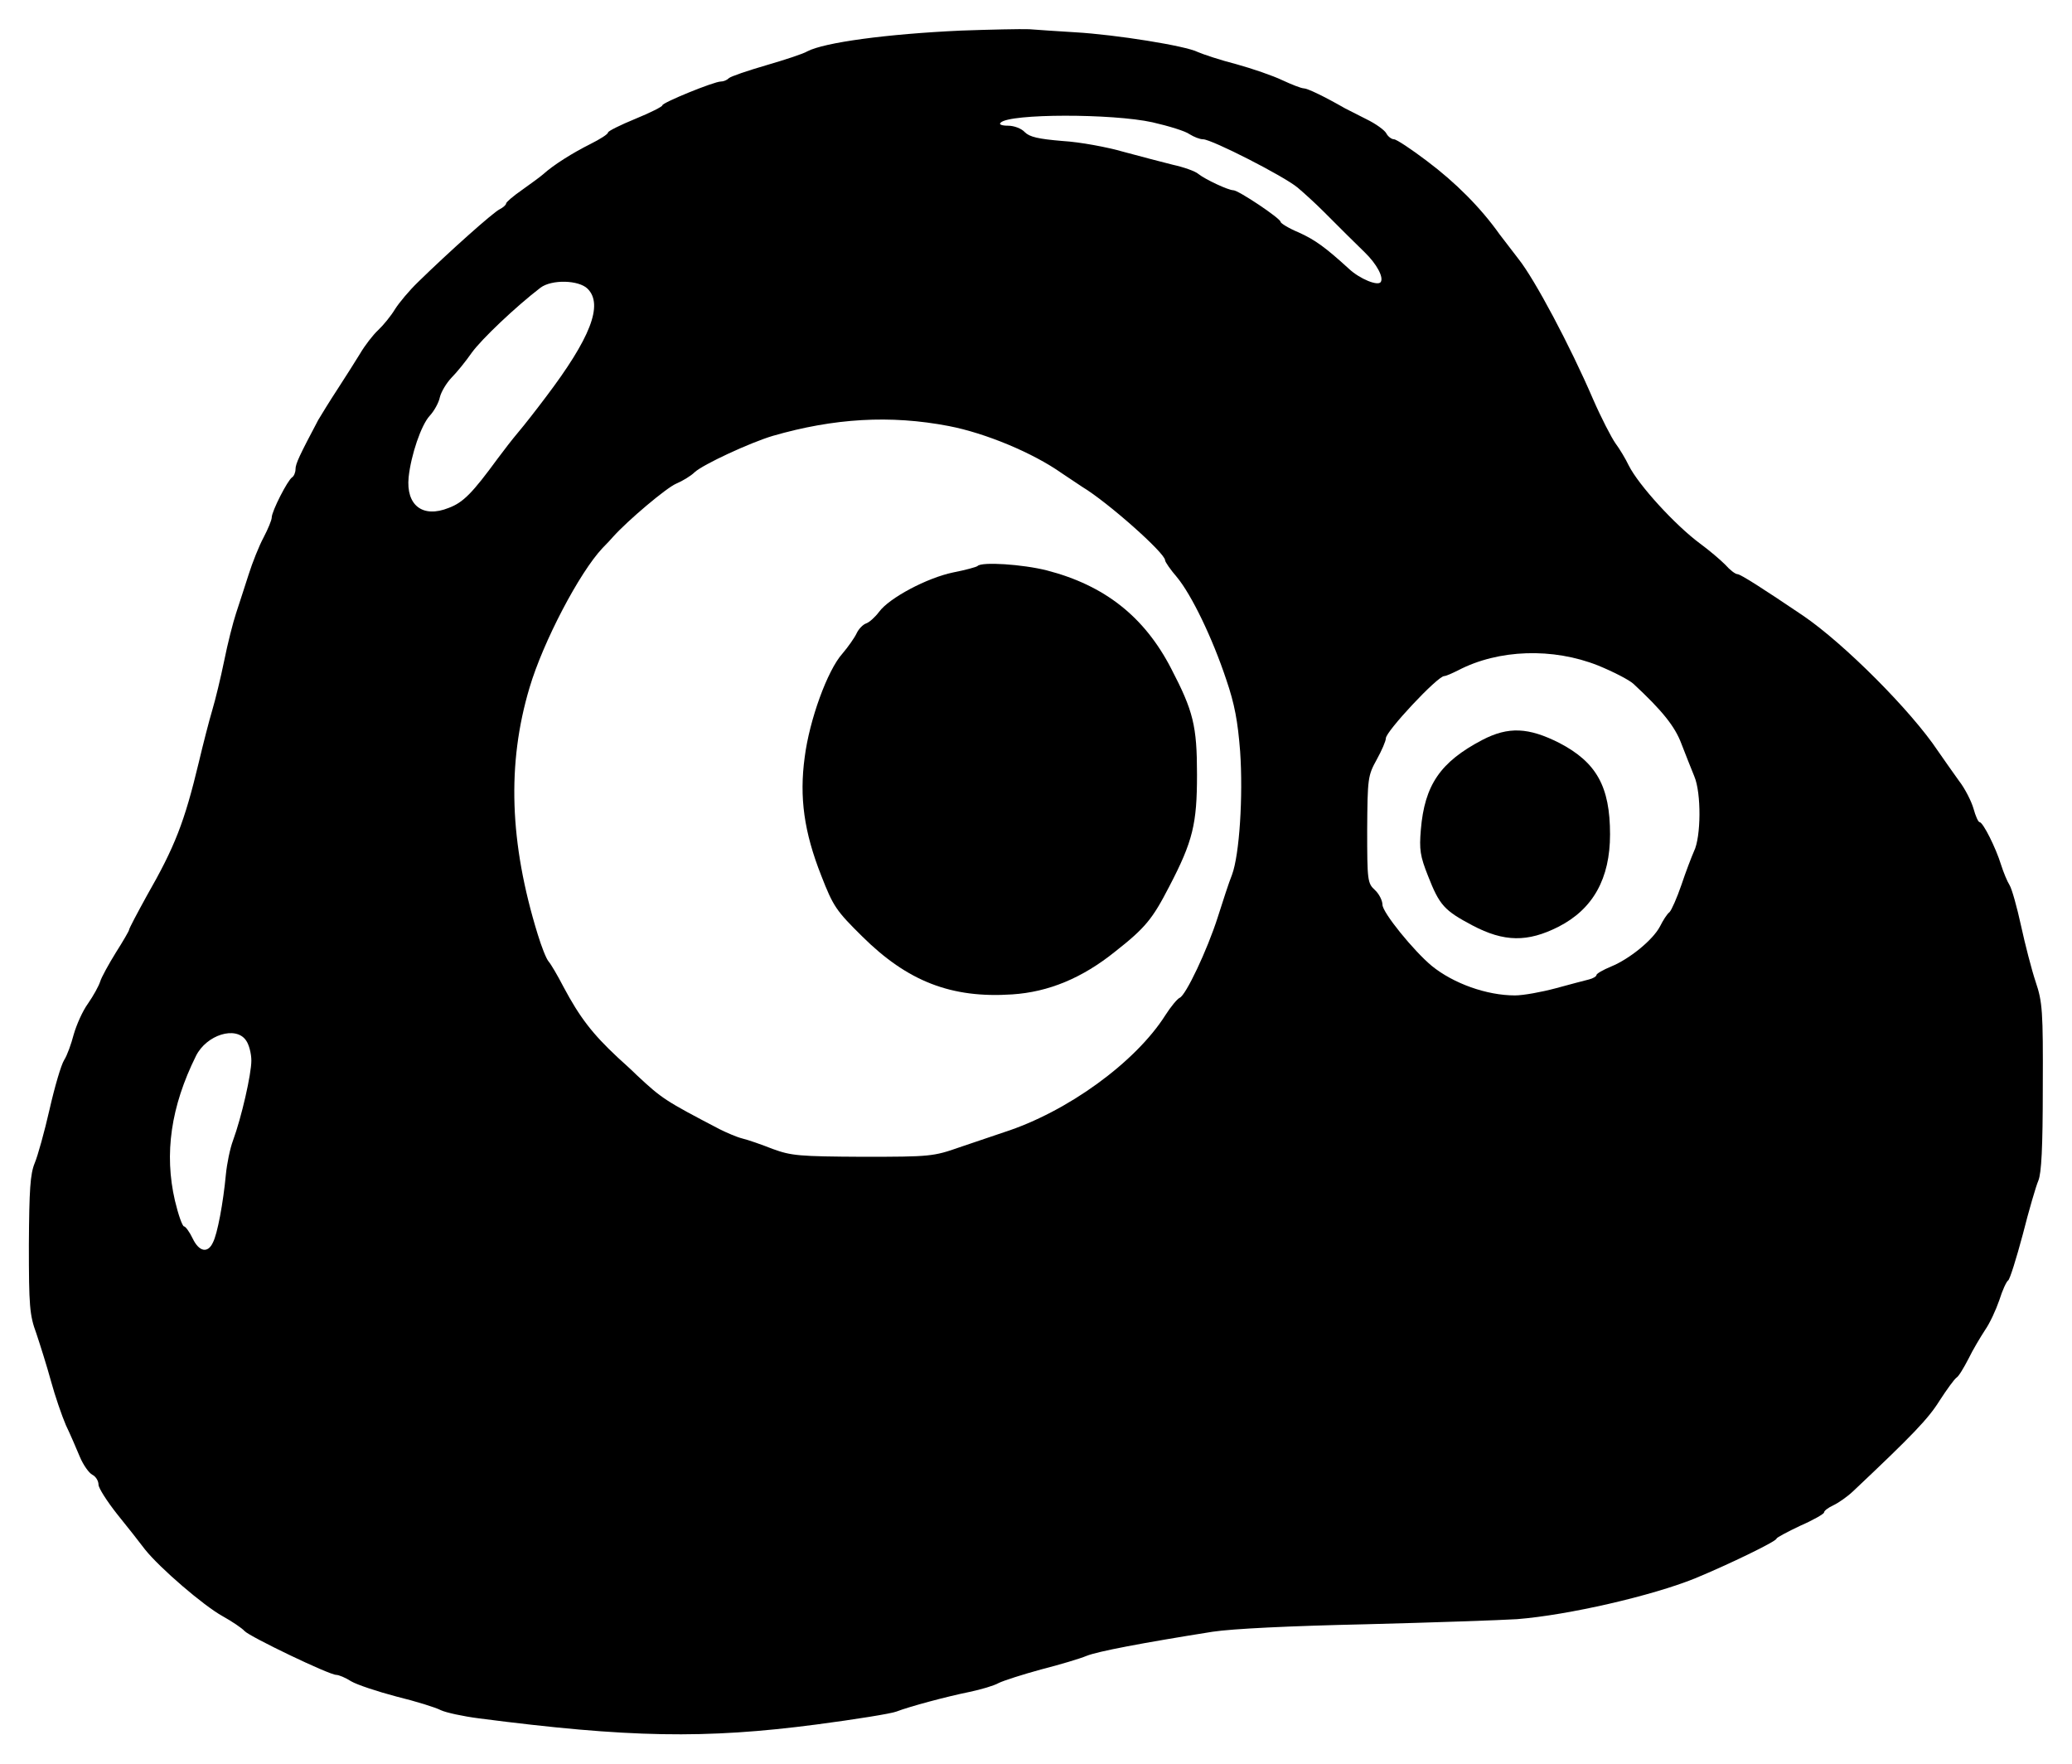
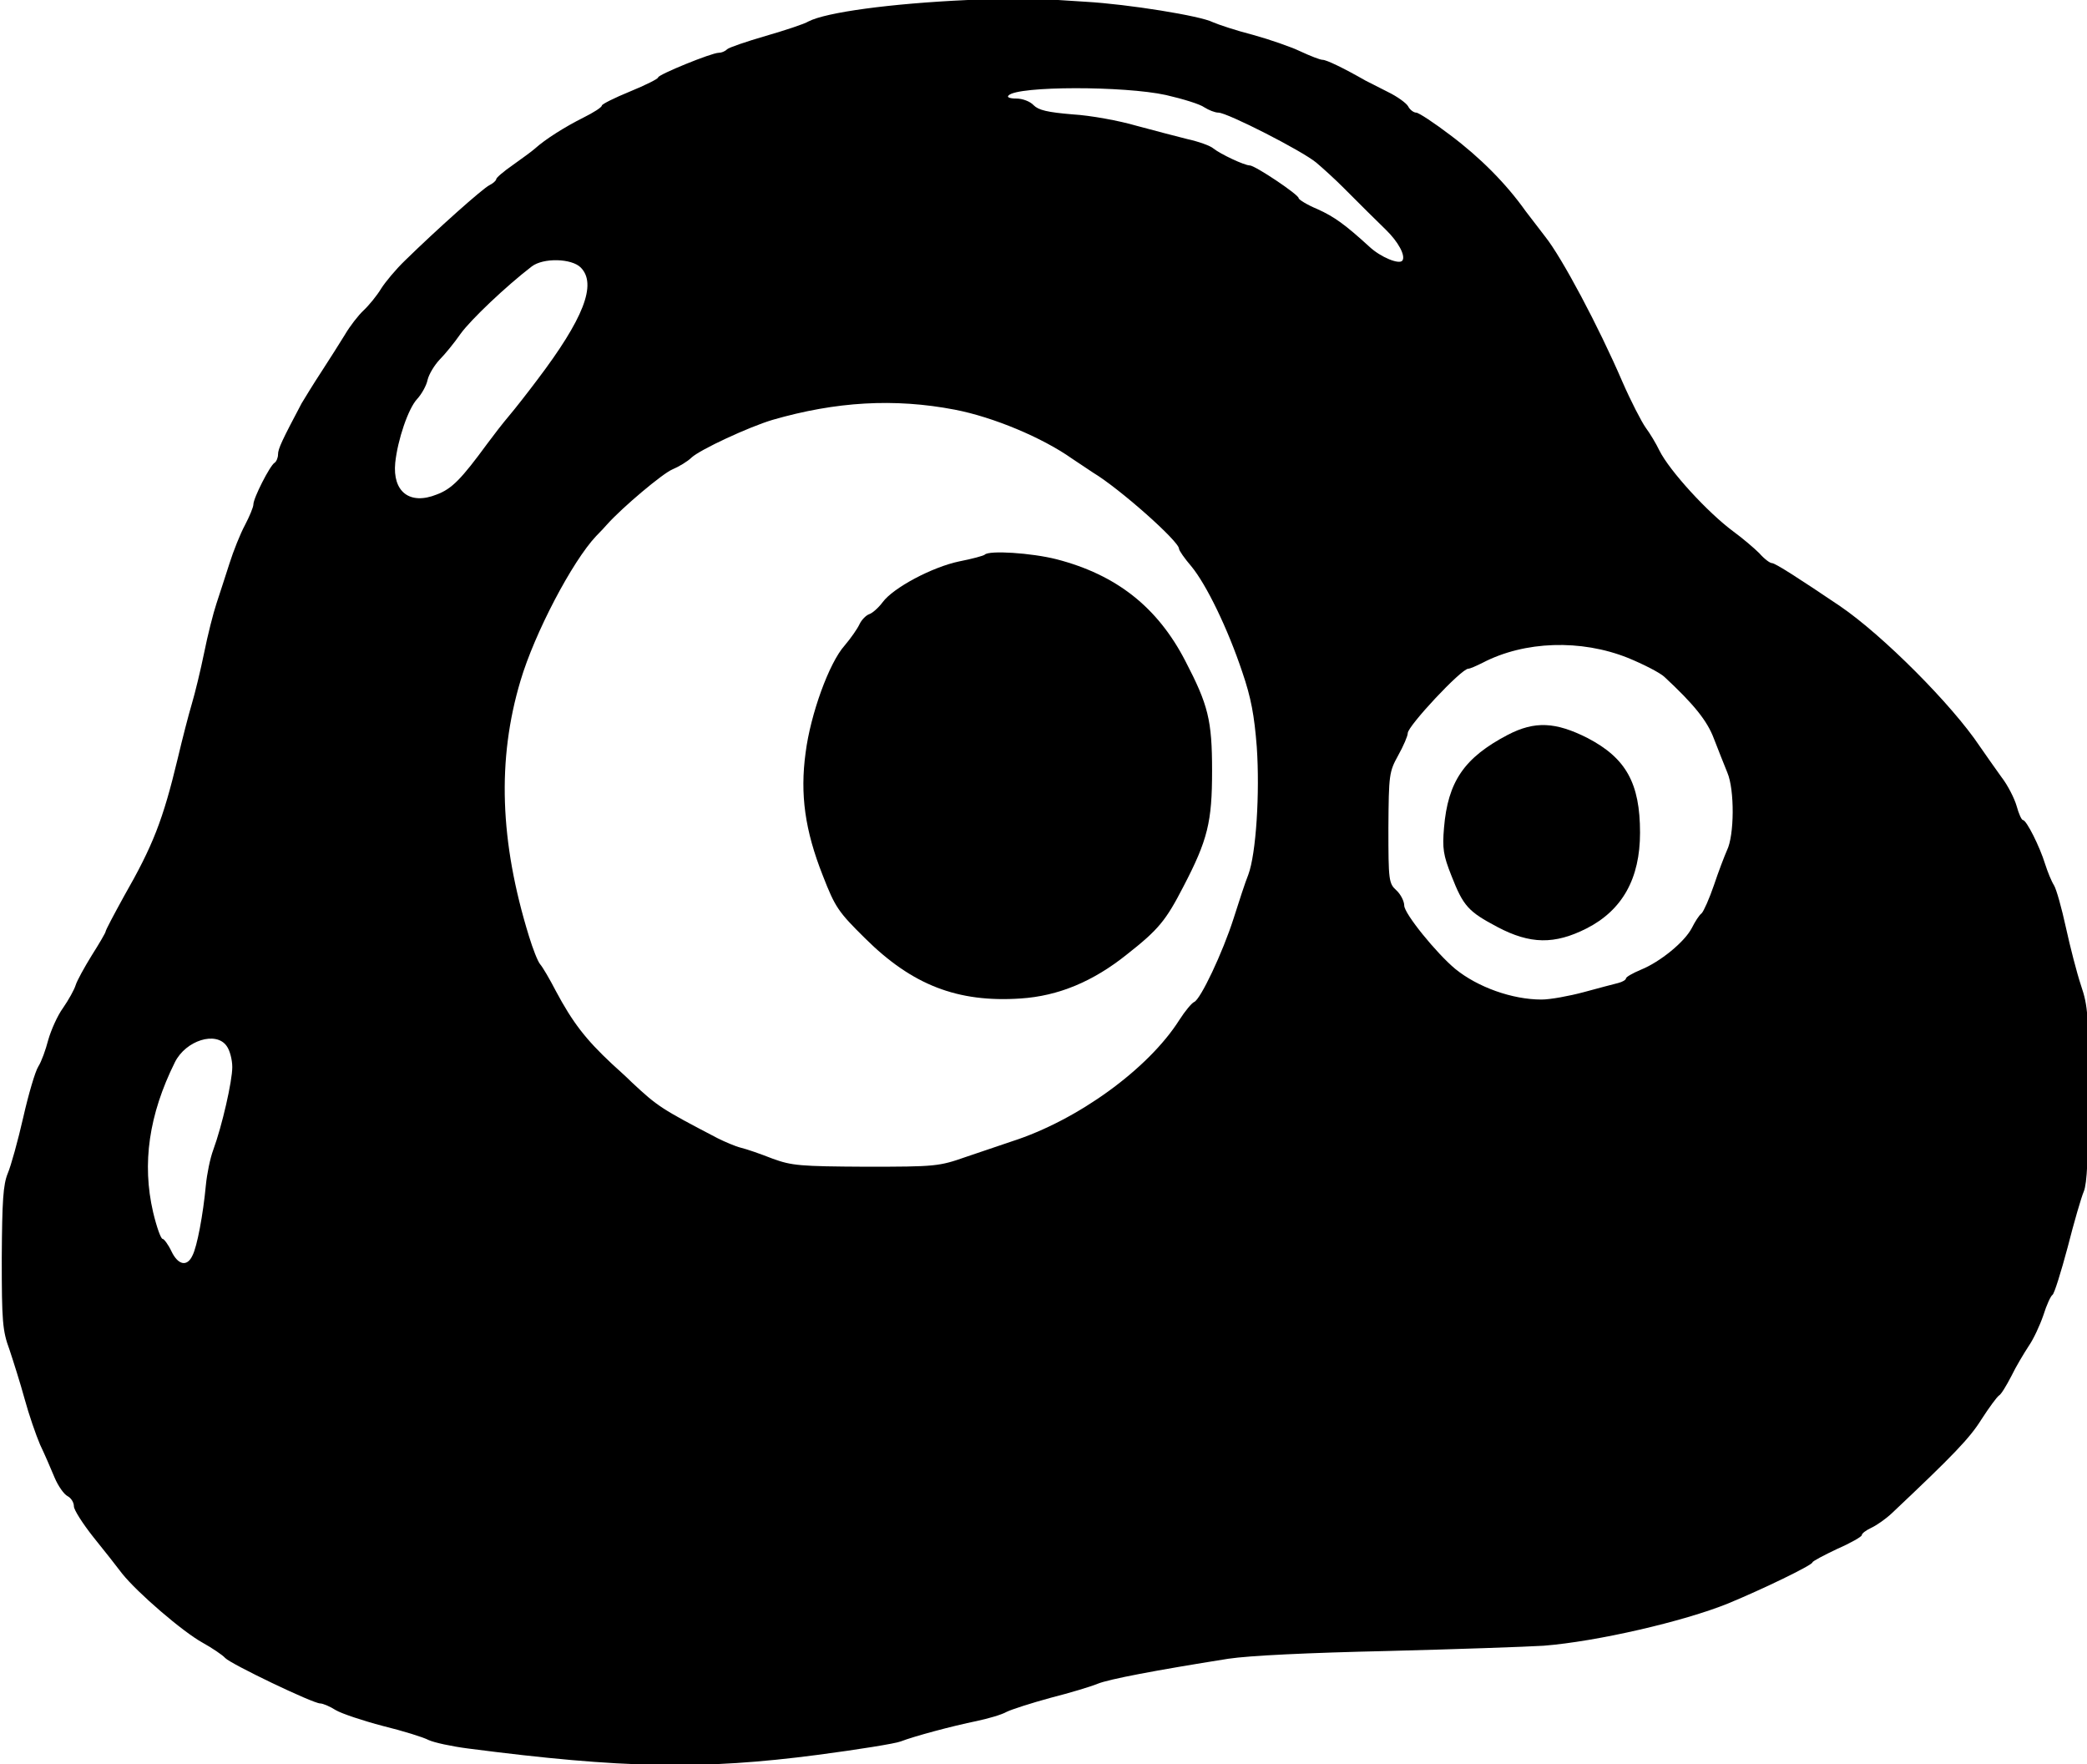
- <svg xmlns="http://www.w3.org/2000/svg" viewBox="0 0 610 519" width="610" height="519">
-   <g transform="translate(0,519) scale(0.1,-0.1)" fill="#000000" stroke="none">
+ <svg xmlns="http://www.w3.org/2000/svg" viewBox="8 9 593 501" width="593" height="501">
+   <g transform="translate(0,519) scale(0.1,-0.1)" fill="#000" stroke="none">
    <path d="M2830 5100 c-220 -10 -403 -35 -453 -61 -11 -7 -66 -25 -121 -41 -55 -16 -105 -33 -110 -38 -6 -6 -16 -10 -24 -10 -20 0 -172 -62 -172 -70 0 -4 -36 -22 -80 -40 -44 -18 -80 -36 -80 -40 0 -5 -24 -20 -52 -34 -52 -26 -108 -61 -139 -89 -9 -8 -37 -28 -62 -46 -26 -18 -47 -36 -47 -40 0 -4 -9 -12 -19 -17 -19 -9 -150 -126 -240 -214 -26 -25 -56 -61 -68 -80 -12 -20 -35 -48 -50 -62 -15 -14 -39 -45 -53 -69 -14 -23 -44 -70 -66 -104 -23 -35 -48 -76 -57 -91 -55 -104 -67 -129 -67 -145 0 -10 -5 -21 -10 -24 -13 -8 -60 -100 -60 -118 0 -8 -11 -34 -24 -59 -13 -24 -33 -74 -44 -109 -11 -35 -28 -86 -37 -114 -9 -27 -25 -90 -35 -140 -10 -49 -26 -115 -35 -145 -9 -30 -27 -100 -40 -155 -42 -175 -70 -247 -153 -392 -28 -51 -52 -96 -52 -100 0 -3 -18 -34 -39 -67 -21 -34 -42 -72 -46 -85 -4 -13 -20 -42 -36 -65 -16 -22 -34 -63 -42 -91 -7 -27 -19 -61 -28 -75 -9 -14 -28 -79 -43 -145 -15 -66 -35 -138 -44 -159 -13 -32 -16 -77 -17 -240 0 -180 2 -207 22 -261 11 -33 31 -96 43 -140 12 -44 32 -102 44 -130 13 -27 31 -69 41 -93 10 -24 27 -48 37 -53 10 -5 18 -18 18 -29 0 -10 25 -49 55 -87 30 -37 67 -84 82 -104 44 -55 172 -165 228 -196 27 -15 57 -35 65 -44 16 -17 249 -129 270 -129 7 0 27 -8 44 -19 17 -10 77 -30 134 -45 57 -14 115 -32 130 -40 15 -7 65 -18 112 -24 440 -57 666 -61 994 -18 114 15 220 32 235 38 39 15 147 44 216 58 33 7 71 18 85 26 14 7 70 25 125 40 55 14 115 32 134 40 32 13 163 38 371 71 60 9 226 17 451 22 196 5 397 12 445 15 152 12 398 69 524 120 97 40 240 109 240 117 0 3 32 20 70 38 39 17 70 35 70 39 0 5 12 14 27 21 15 7 41 25 58 41 176 166 222 214 255 267 22 34 44 64 50 68 6 3 21 28 35 55 13 27 36 65 49 85 14 20 32 59 42 88 9 29 21 55 26 58 5 3 24 64 43 135 18 71 39 143 46 159 9 22 13 96 13 275 1 224 -1 251 -21 310 -12 36 -31 110 -43 165 -12 55 -27 109 -34 120 -7 11 -18 38 -25 60 -15 49 -53 125 -63 125 -4 0 -12 18 -18 40 -6 21 -25 59 -43 82 -17 24 -45 63 -62 88 -78 117 -275 315 -397 398 -117 79 -184 122 -193 122 -6 0 -22 12 -36 28 -15 15 -48 43 -74 62 -73 54 -181 172 -210 230 -9 19 -27 49 -39 65 -12 17 -42 75 -66 130 -68 158 -172 353 -219 412 -14 18 -39 51 -56 73 -56 79 -130 153 -214 216 -46 35 -90 64 -97 64 -7 0 -18 8 -23 18 -5 9 -31 28 -58 41 -26 13 -55 28 -63 32 -63 36 -111 59 -122 59 -7 0 -35 11 -63 24 -27 13 -88 34 -135 47 -47 12 -98 29 -114 36 -35 18 -240 51 -361 58 -49 3 -110 7 -135 9 -25 1 -115 -1 -200 -4z m563 -270 c48 -11 97 -26 109 -35 13 -8 30 -15 40 -15 25 0 237 -108 278 -142 19 -16 53 -47 75 -69 62 -62 87 -87 123 -122 35 -34 56 -73 47 -87 -8 -13 -62 9 -94 39 -68 62 -99 85 -148 107 -29 12 -53 27 -53 31 0 10 -124 93 -139 93 -15 0 -83 32 -103 48 -9 8 -43 20 -75 27 -32 8 -97 25 -145 38 -48 14 -129 29 -180 32 -72 6 -97 12 -111 26 -10 11 -32 19 -49 19 -20 0 -28 4 -22 9 26 27 329 27 447 1z m-1663 -490 c47 -47 8 -146 -124 -320 -27 -36 -63 -82 -80 -102 -17 -20 -44 -55 -61 -78 -74 -101 -101 -129 -144 -145 -77 -31 -126 8 -118 90 7 66 37 154 62 181 13 14 27 39 30 55 4 16 19 41 34 57 15 15 42 48 60 74 29 40 129 135 202 191 33 25 113 23 139 -3z m1063 -404 c109 -21 248 -79 333 -139 18 -12 45 -30 60 -40 75 -45 244 -195 244 -216 0 -5 16 -28 35 -50 43 -52 104 -178 145 -301 25 -73 34 -123 41 -212 9 -132 -2 -304 -24 -363 -9 -22 -27 -78 -42 -125 -31 -97 -94 -230 -112 -237 -7 -3 -26 -26 -42 -51 -88 -139 -289 -285 -476 -345 -27 -9 -86 -29 -130 -44 -77 -27 -86 -28 -285 -28 -188 1 -210 3 -265 23 -33 13 -73 27 -90 31 -16 4 -46 17 -66 27 -161 84 -170 90 -244 159 -17 17 -43 40 -56 52 -75 70 -112 118 -160 208 -17 33 -37 67 -44 75 -7 8 -21 44 -32 80 -83 269 -91 502 -24 726 40 135 147 339 215 411 12 12 26 27 31 33 44 49 157 144 185 156 19 8 44 23 55 34 25 23 163 87 230 107 180 52 346 62 518 29z m1912 -705 c44 -18 91 -42 104 -54 84 -78 122 -125 141 -176 12 -31 29 -74 38 -96 21 -49 20 -179 -1 -221 -7 -16 -24 -60 -37 -99 -13 -38 -29 -74 -35 -80 -7 -5 -19 -24 -28 -42 -21 -40 -90 -96 -144 -118 -24 -10 -43 -21 -43 -25 0 -4 -10 -10 -22 -13 -13 -3 -57 -15 -98 -26 -41 -11 -95 -21 -120 -21 -83 0 -181 35 -245 87 -53 44 -145 157 -145 180 0 12 -10 32 -22 43 -22 20 -23 28 -23 178 1 151 2 159 28 206 15 27 27 55 27 63 0 20 152 183 172 183 5 0 23 8 41 17 119 62 279 67 412 14z m-3981 -1103 c9 -12 16 -39 16 -60 0 -40 -29 -167 -54 -235 -9 -24 -18 -69 -21 -100 -8 -85 -25 -175 -38 -200 -15 -33 -41 -28 -60 12 -9 19 -21 35 -25 35 -5 0 -17 34 -27 76 -32 138 -12 277 62 426 31 62 117 89 147 46z" />
    <path d="M2878 3524 c-3 -3 -36 -12 -72 -19 -77 -16 -188 -75 -218 -116 -12 -16 -29 -31 -38 -34 -9 -3 -22 -16 -28 -29 -6 -13 -25 -40 -42 -60 -44 -49 -97 -195 -111 -305 -16 -118 -2 -220 49 -349 35 -90 44 -103 120 -178 134 -133 263 -183 442 -171 107 7 206 48 303 126 89 70 110 96 159 191 70 134 82 185 82 330 0 144 -11 187 -76 312 -79 153 -196 245 -366 289 -71 18 -192 26 -204 13z" />
    <path d="M4364 3012 c-124 -65 -170 -133 -181 -264 -5 -59 -2 -78 21 -136 34 -87 48 -102 131 -146 93 -49 162 -50 253 -4 102 52 152 142 152 272 0 141 -40 212 -149 269 -91 46 -150 49 -227 9z" />
  </g>
</svg>
